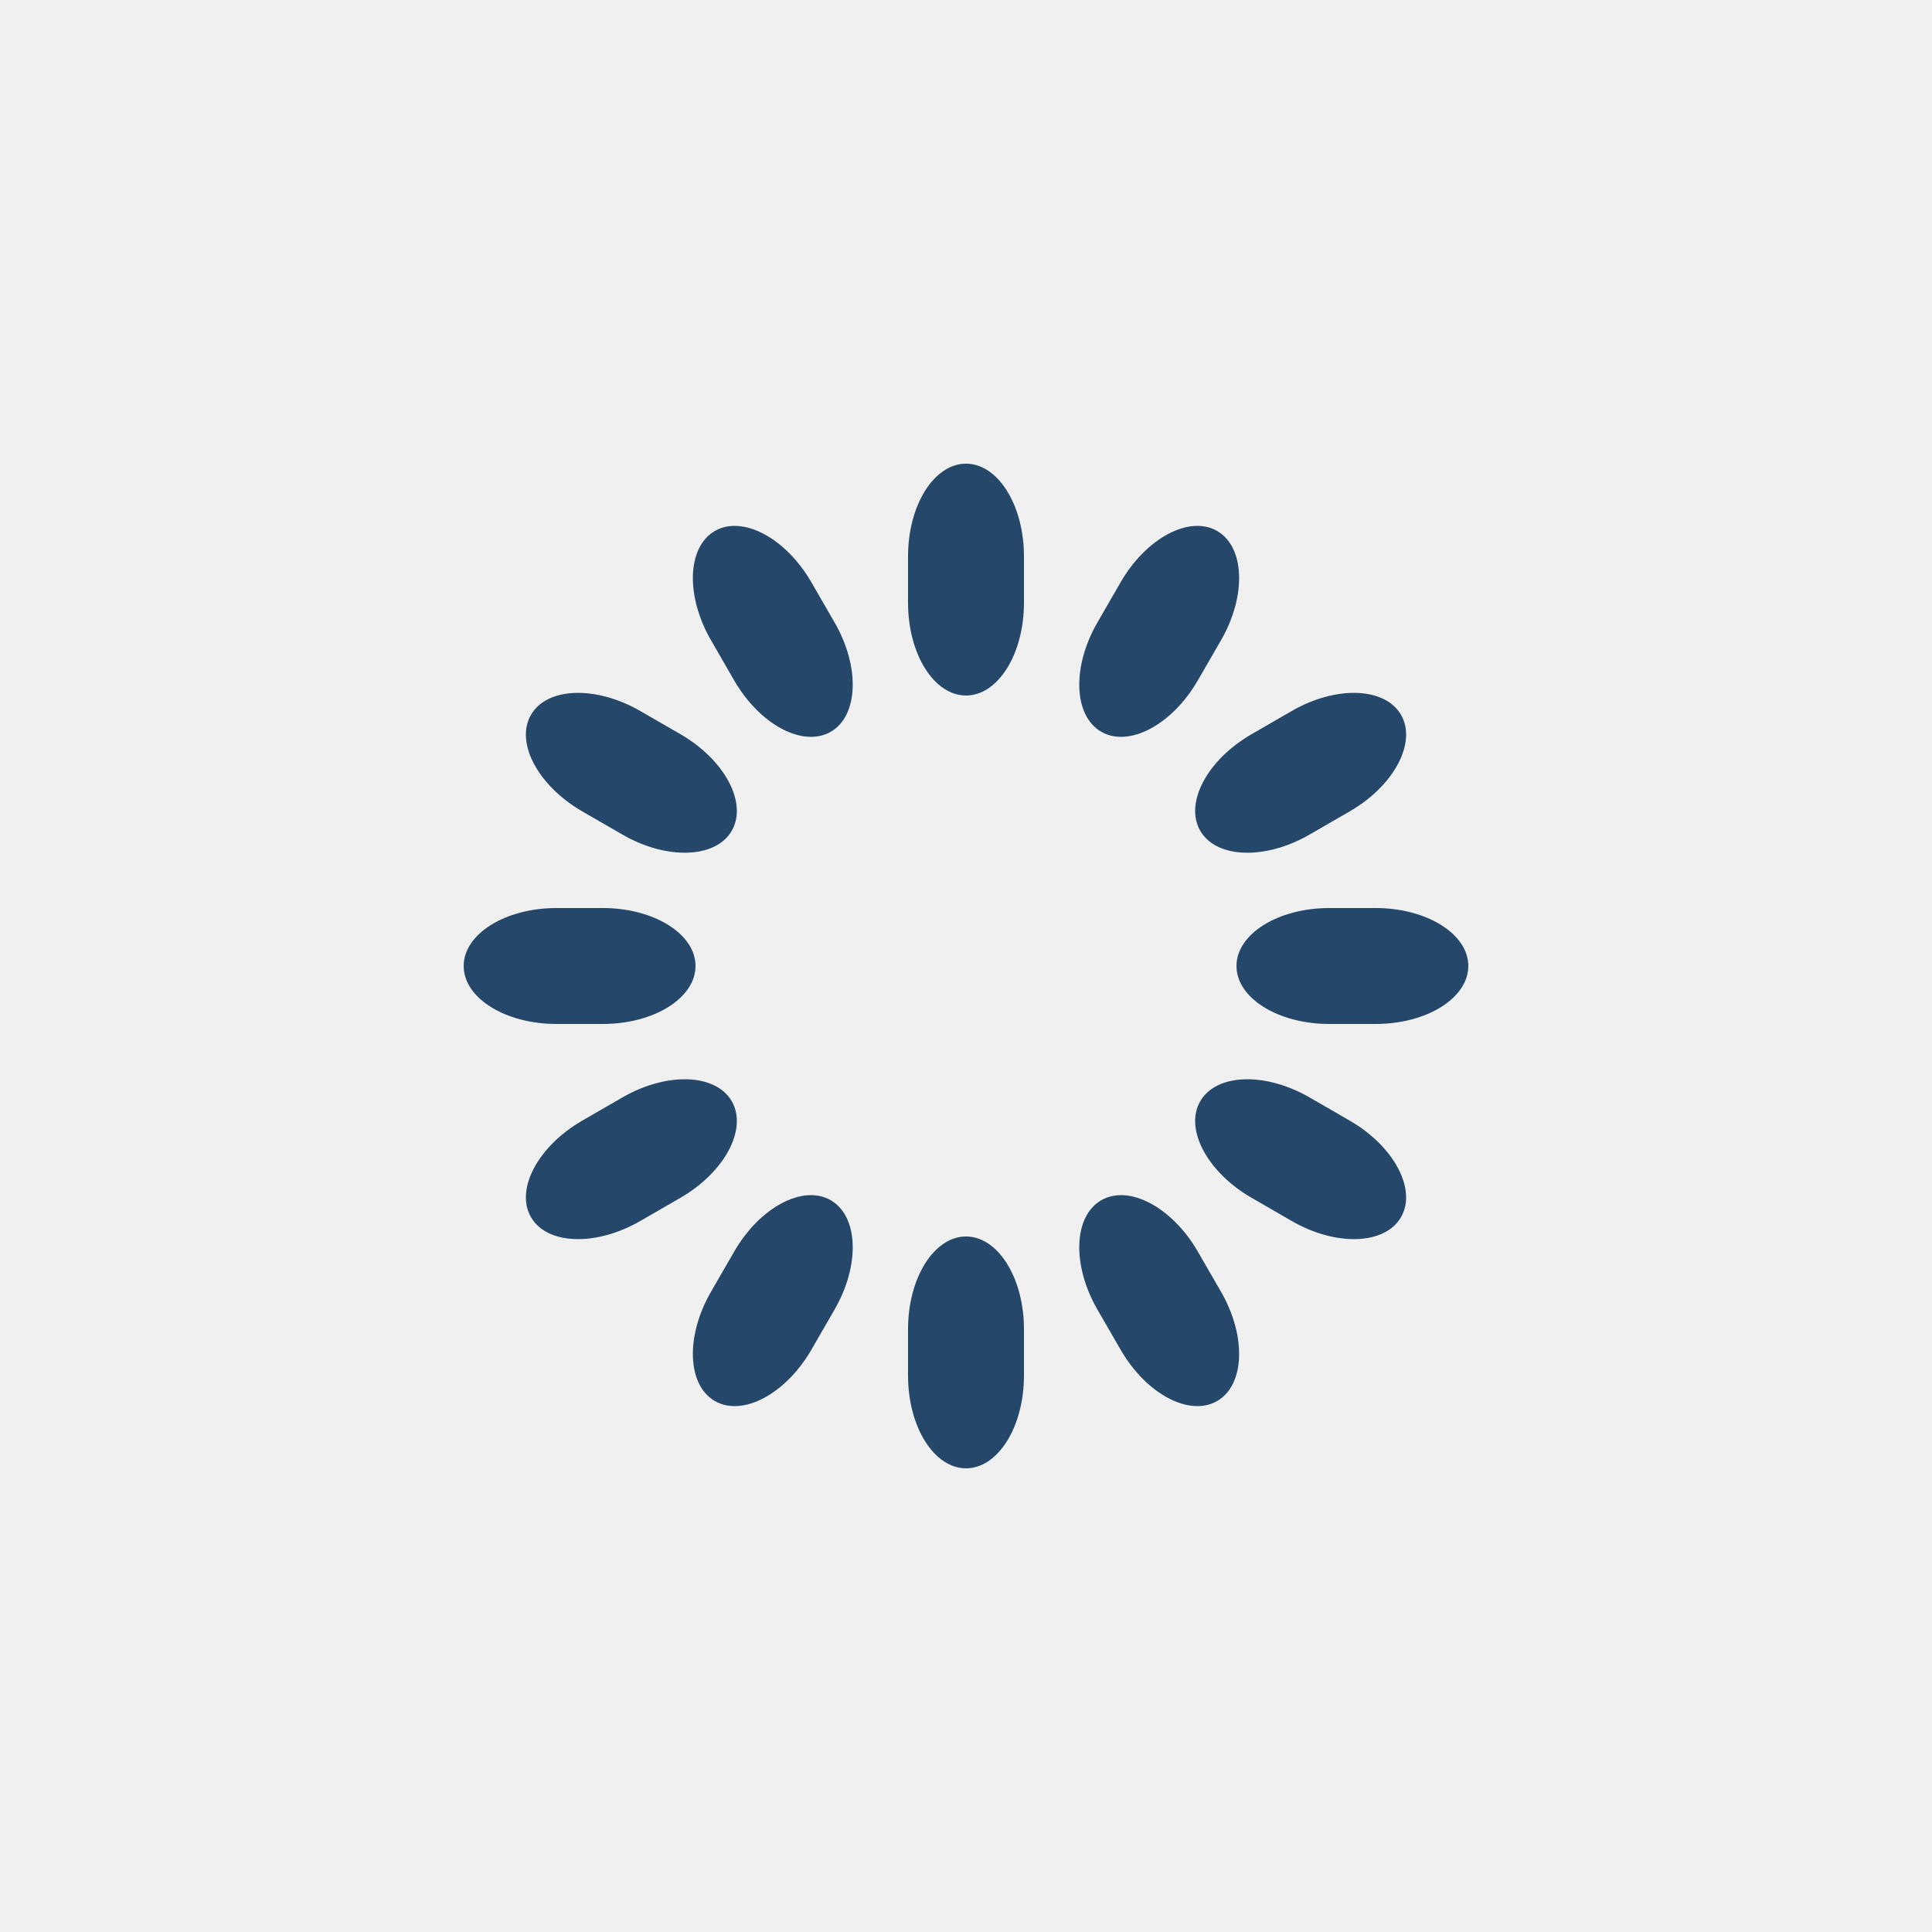
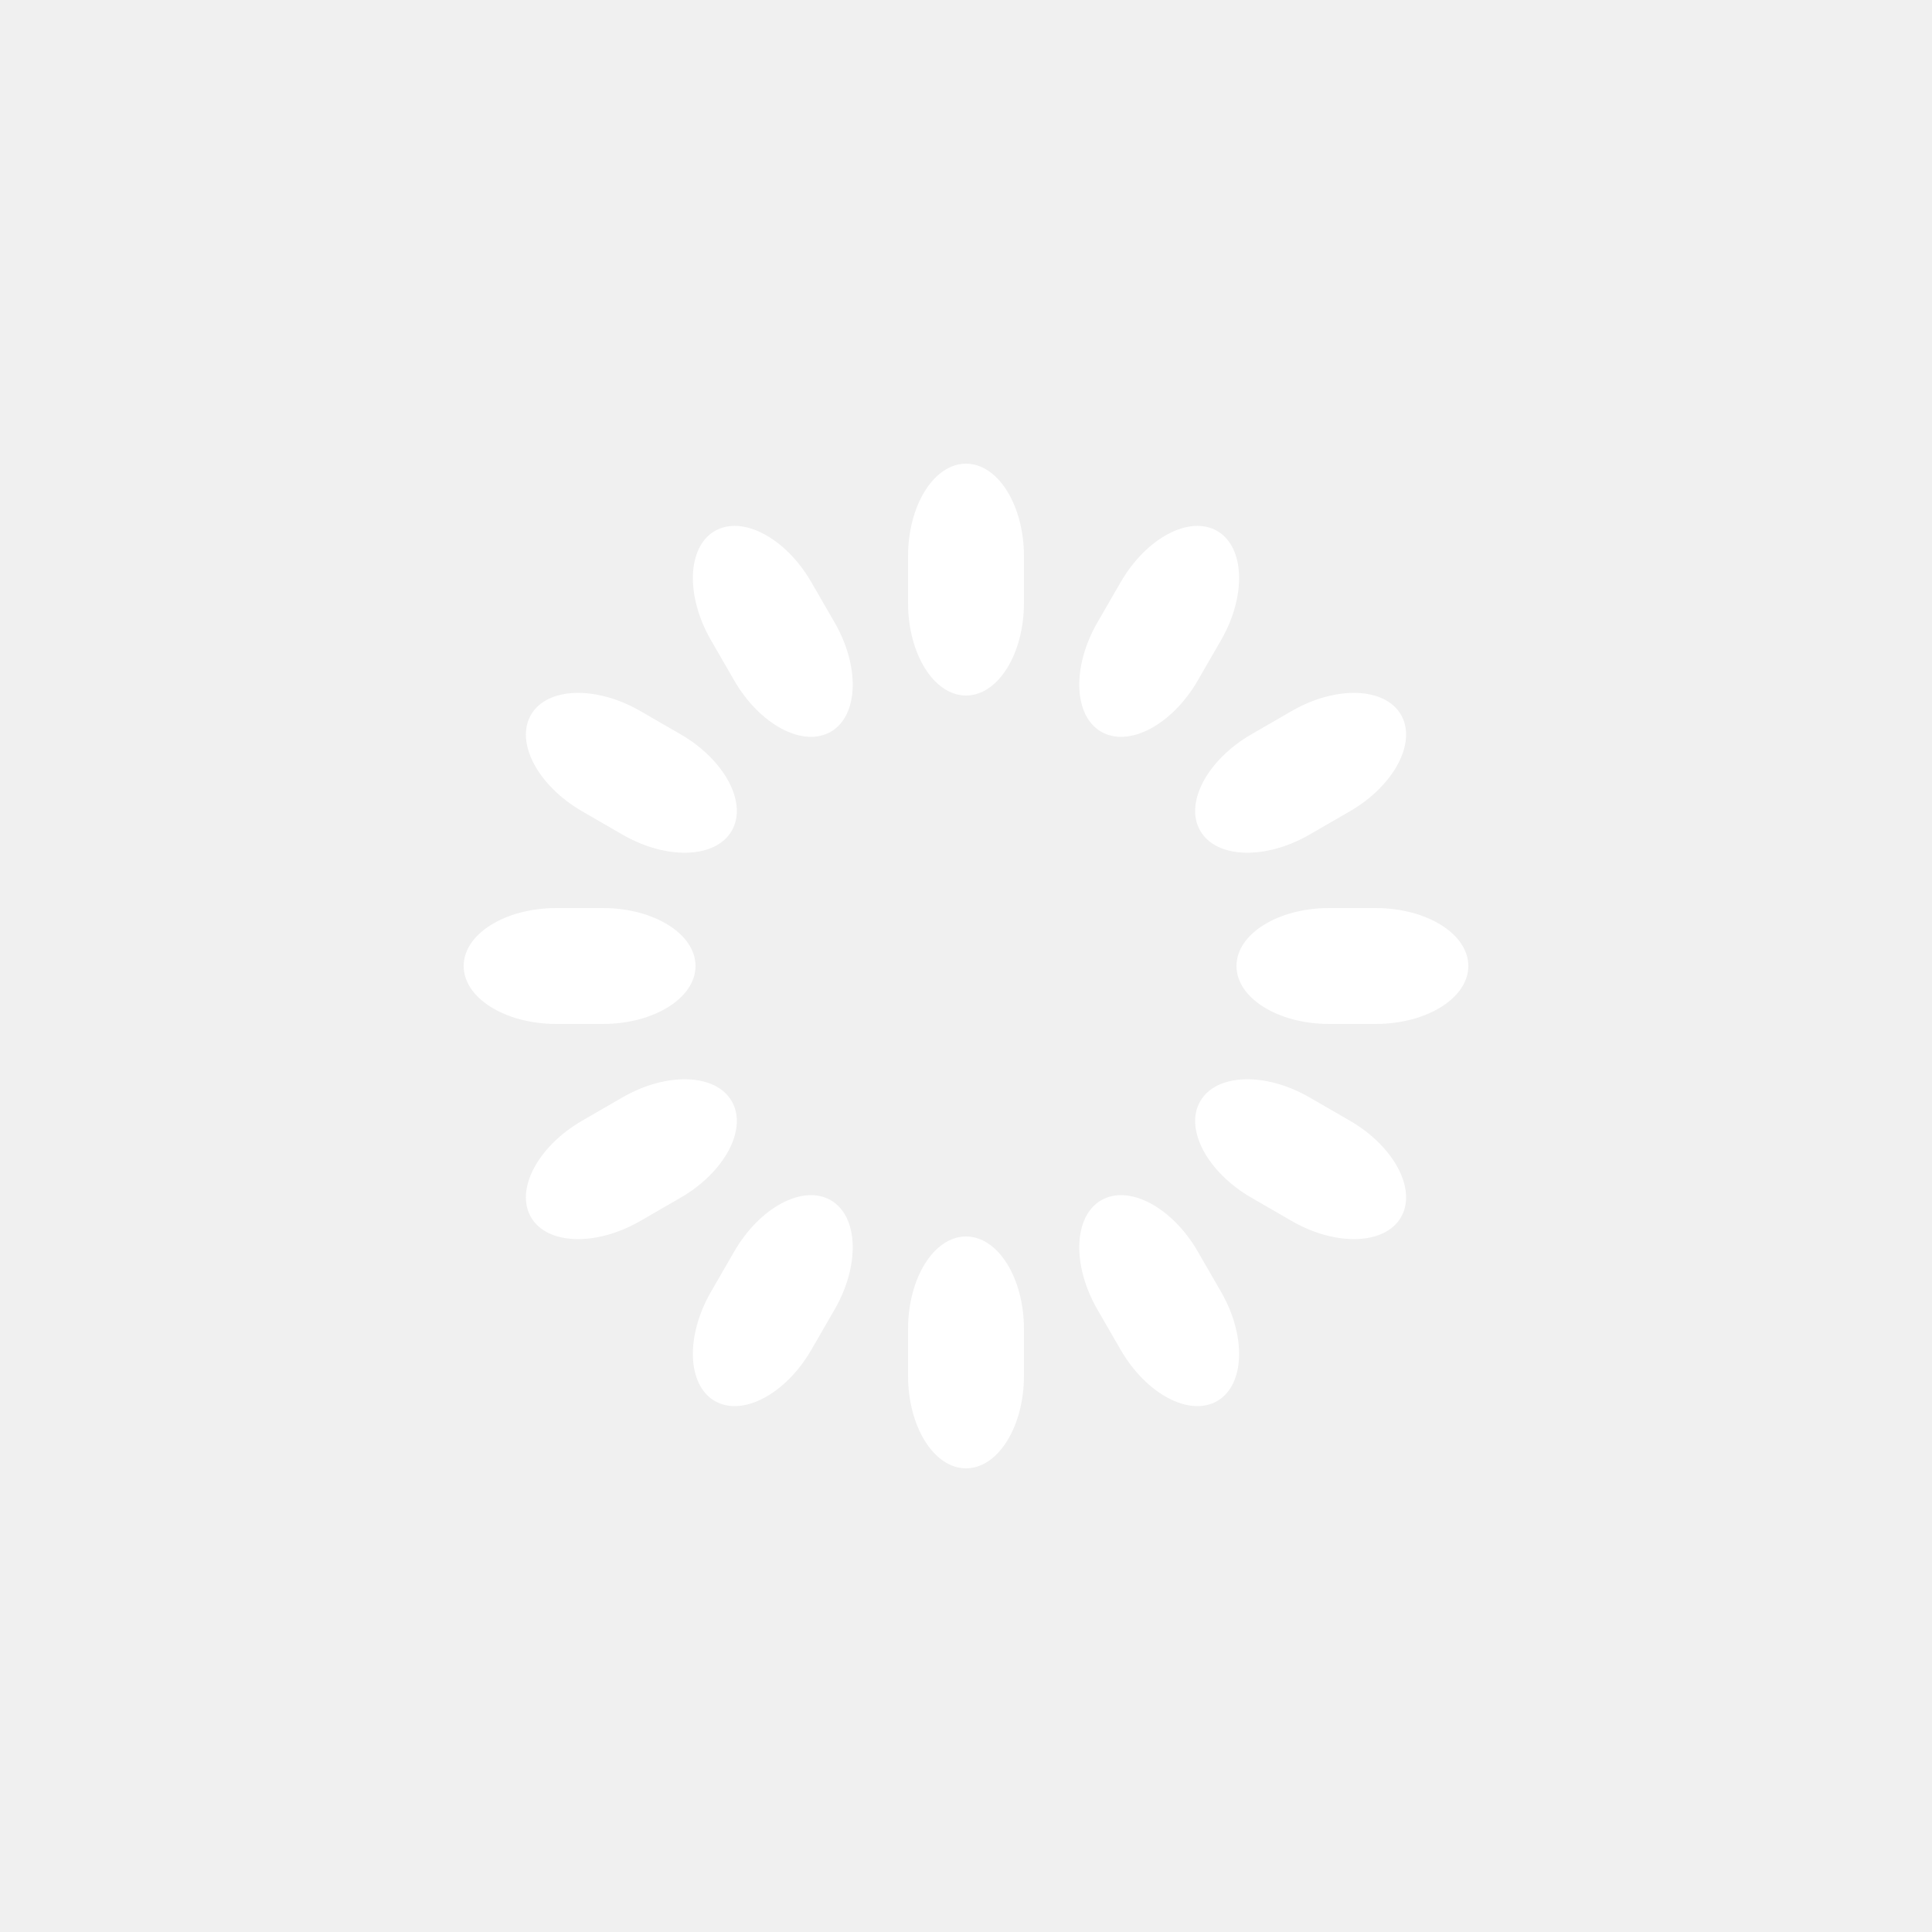
<svg xmlns="http://www.w3.org/2000/svg" class="lds-spinner" width="200px" height="200px" viewBox="0 0 100 100" preserveAspectRatio="xMidYMid" style="background: rgba(0, 0, 0, 0) none repeat scroll 0% 0%;">
  <g transform="rotate(0 50 50)">
-     <rect x="47" y="24" rx="9.4" ry="4.8" width="6" height="12" fill="#25476a">
+     <rect x="47" y="24" rx="9.4" ry="4.8" width="6" height="12" fill="#fff">
      <animate attributeName="opacity" values="1;0" keyTimes="0;1" dur="1s" begin="-0.917s" repeatCount="indefinite" />
    </rect>
  </g>
  <g transform="rotate(30 50 50)">
-     <rect x="47" y="24" rx="9.4" ry="4.8" width="6" height="12" fill="#25476a">
+     <rect x="47" y="24" rx="9.4" ry="4.8" width="6" height="12" fill="#fff">
      <animate attributeName="opacity" values="1;0" keyTimes="0;1" dur="1s" begin="-0.833s" repeatCount="indefinite" />
    </rect>
  </g>
  <g transform="rotate(60 50 50)">
-     <rect x="47" y="24" rx="9.4" ry="4.8" width="6" height="12" fill="#25476a">
+     <rect x="47" y="24" rx="9.4" ry="4.8" width="6" height="12" fill="#fff">
      <animate attributeName="opacity" values="1;0" keyTimes="0;1" dur="1s" begin="-0.75s" repeatCount="indefinite" />
    </rect>
  </g>
  <g transform="rotate(90 50 50)">
-     <rect x="47" y="24" rx="9.4" ry="4.8" width="6" height="12" fill="#25476a">
+     <rect x="47" y="24" rx="9.4" ry="4.8" width="6" height="12" fill="#fff">
      <animate attributeName="opacity" values="1;0" keyTimes="0;1" dur="1s" begin="-0.667s" repeatCount="indefinite" />
    </rect>
  </g>
  <g transform="rotate(120 50 50)">
-     <rect x="47" y="24" rx="9.4" ry="4.8" width="6" height="12" fill="#25476a">
+     <rect x="47" y="24" rx="9.4" ry="4.8" width="6" height="12" fill="#fff">
      <animate attributeName="opacity" values="1;0" keyTimes="0;1" dur="1s" begin="-0.583s" repeatCount="indefinite" />
    </rect>
  </g>
  <g transform="rotate(150 50 50)">
-     <rect x="47" y="24" rx="9.4" ry="4.8" width="6" height="12" fill="#25476a">
+     <rect x="47" y="24" rx="9.4" ry="4.8" width="6" height="12" fill="#fff">
      <animate attributeName="opacity" values="1;0" keyTimes="0;1" dur="1s" begin="-0.5s" repeatCount="indefinite" />
    </rect>
  </g>
  <g transform="rotate(180 50 50)">
-     <rect x="47" y="24" rx="9.4" ry="4.8" width="6" height="12" fill="#25476a">
+     <rect x="47" y="24" rx="9.4" ry="4.8" width="6" height="12" fill="#fff">
      <animate attributeName="opacity" values="1;0" keyTimes="0;1" dur="1s" begin="-0.417s" repeatCount="indefinite" />
    </rect>
  </g>
  <g transform="rotate(210 50 50)">
-     <rect x="47" y="24" rx="9.4" ry="4.8" width="6" height="12" fill="#25476a">
+     <rect x="47" y="24" rx="9.4" ry="4.8" width="6" height="12" fill="#fff">
      <animate attributeName="opacity" values="1;0" keyTimes="0;1" dur="1s" begin="-0.333s" repeatCount="indefinite" />
    </rect>
  </g>
  <g transform="rotate(240 50 50)">
-     <rect x="47" y="24" rx="9.4" ry="4.8" width="6" height="12" fill="#25476a">
+     <rect x="47" y="24" rx="9.4" ry="4.8" width="6" height="12" fill="#fff">
      <animate attributeName="opacity" values="1;0" keyTimes="0;1" dur="1s" begin="-0.25s" repeatCount="indefinite" />
    </rect>
  </g>
  <g transform="rotate(270 50 50)">
-     <rect x="47" y="24" rx="9.4" ry="4.8" width="6" height="12" fill="#25476a">
+     <rect x="47" y="24" rx="9.4" ry="4.8" width="6" height="12" fill="#fff">
      <animate attributeName="opacity" values="1;0" keyTimes="0;1" dur="1s" begin="-0.167s" repeatCount="indefinite" />
    </rect>
  </g>
  <g transform="rotate(300 50 50)">
-     <rect x="47" y="24" rx="9.4" ry="4.8" width="6" height="12" fill="#25476a">
+     <rect x="47" y="24" rx="9.4" ry="4.8" width="6" height="12" fill="#fff">
      <animate attributeName="opacity" values="1;0" keyTimes="0;1" dur="1s" begin="-0.083s" repeatCount="indefinite" />
    </rect>
  </g>
  <g transform="rotate(330 50 50)">
-     <rect x="47" y="24" rx="9.4" ry="4.8" width="6" height="12" fill="#25476a">
+     <rect x="47" y="24" rx="9.4" ry="4.8" width="6" height="12" fill="#fff">
      <animate attributeName="opacity" values="1;0" keyTimes="0;1" dur="1s" begin="0s" repeatCount="indefinite" />
    </rect>
  </g>
</svg>
